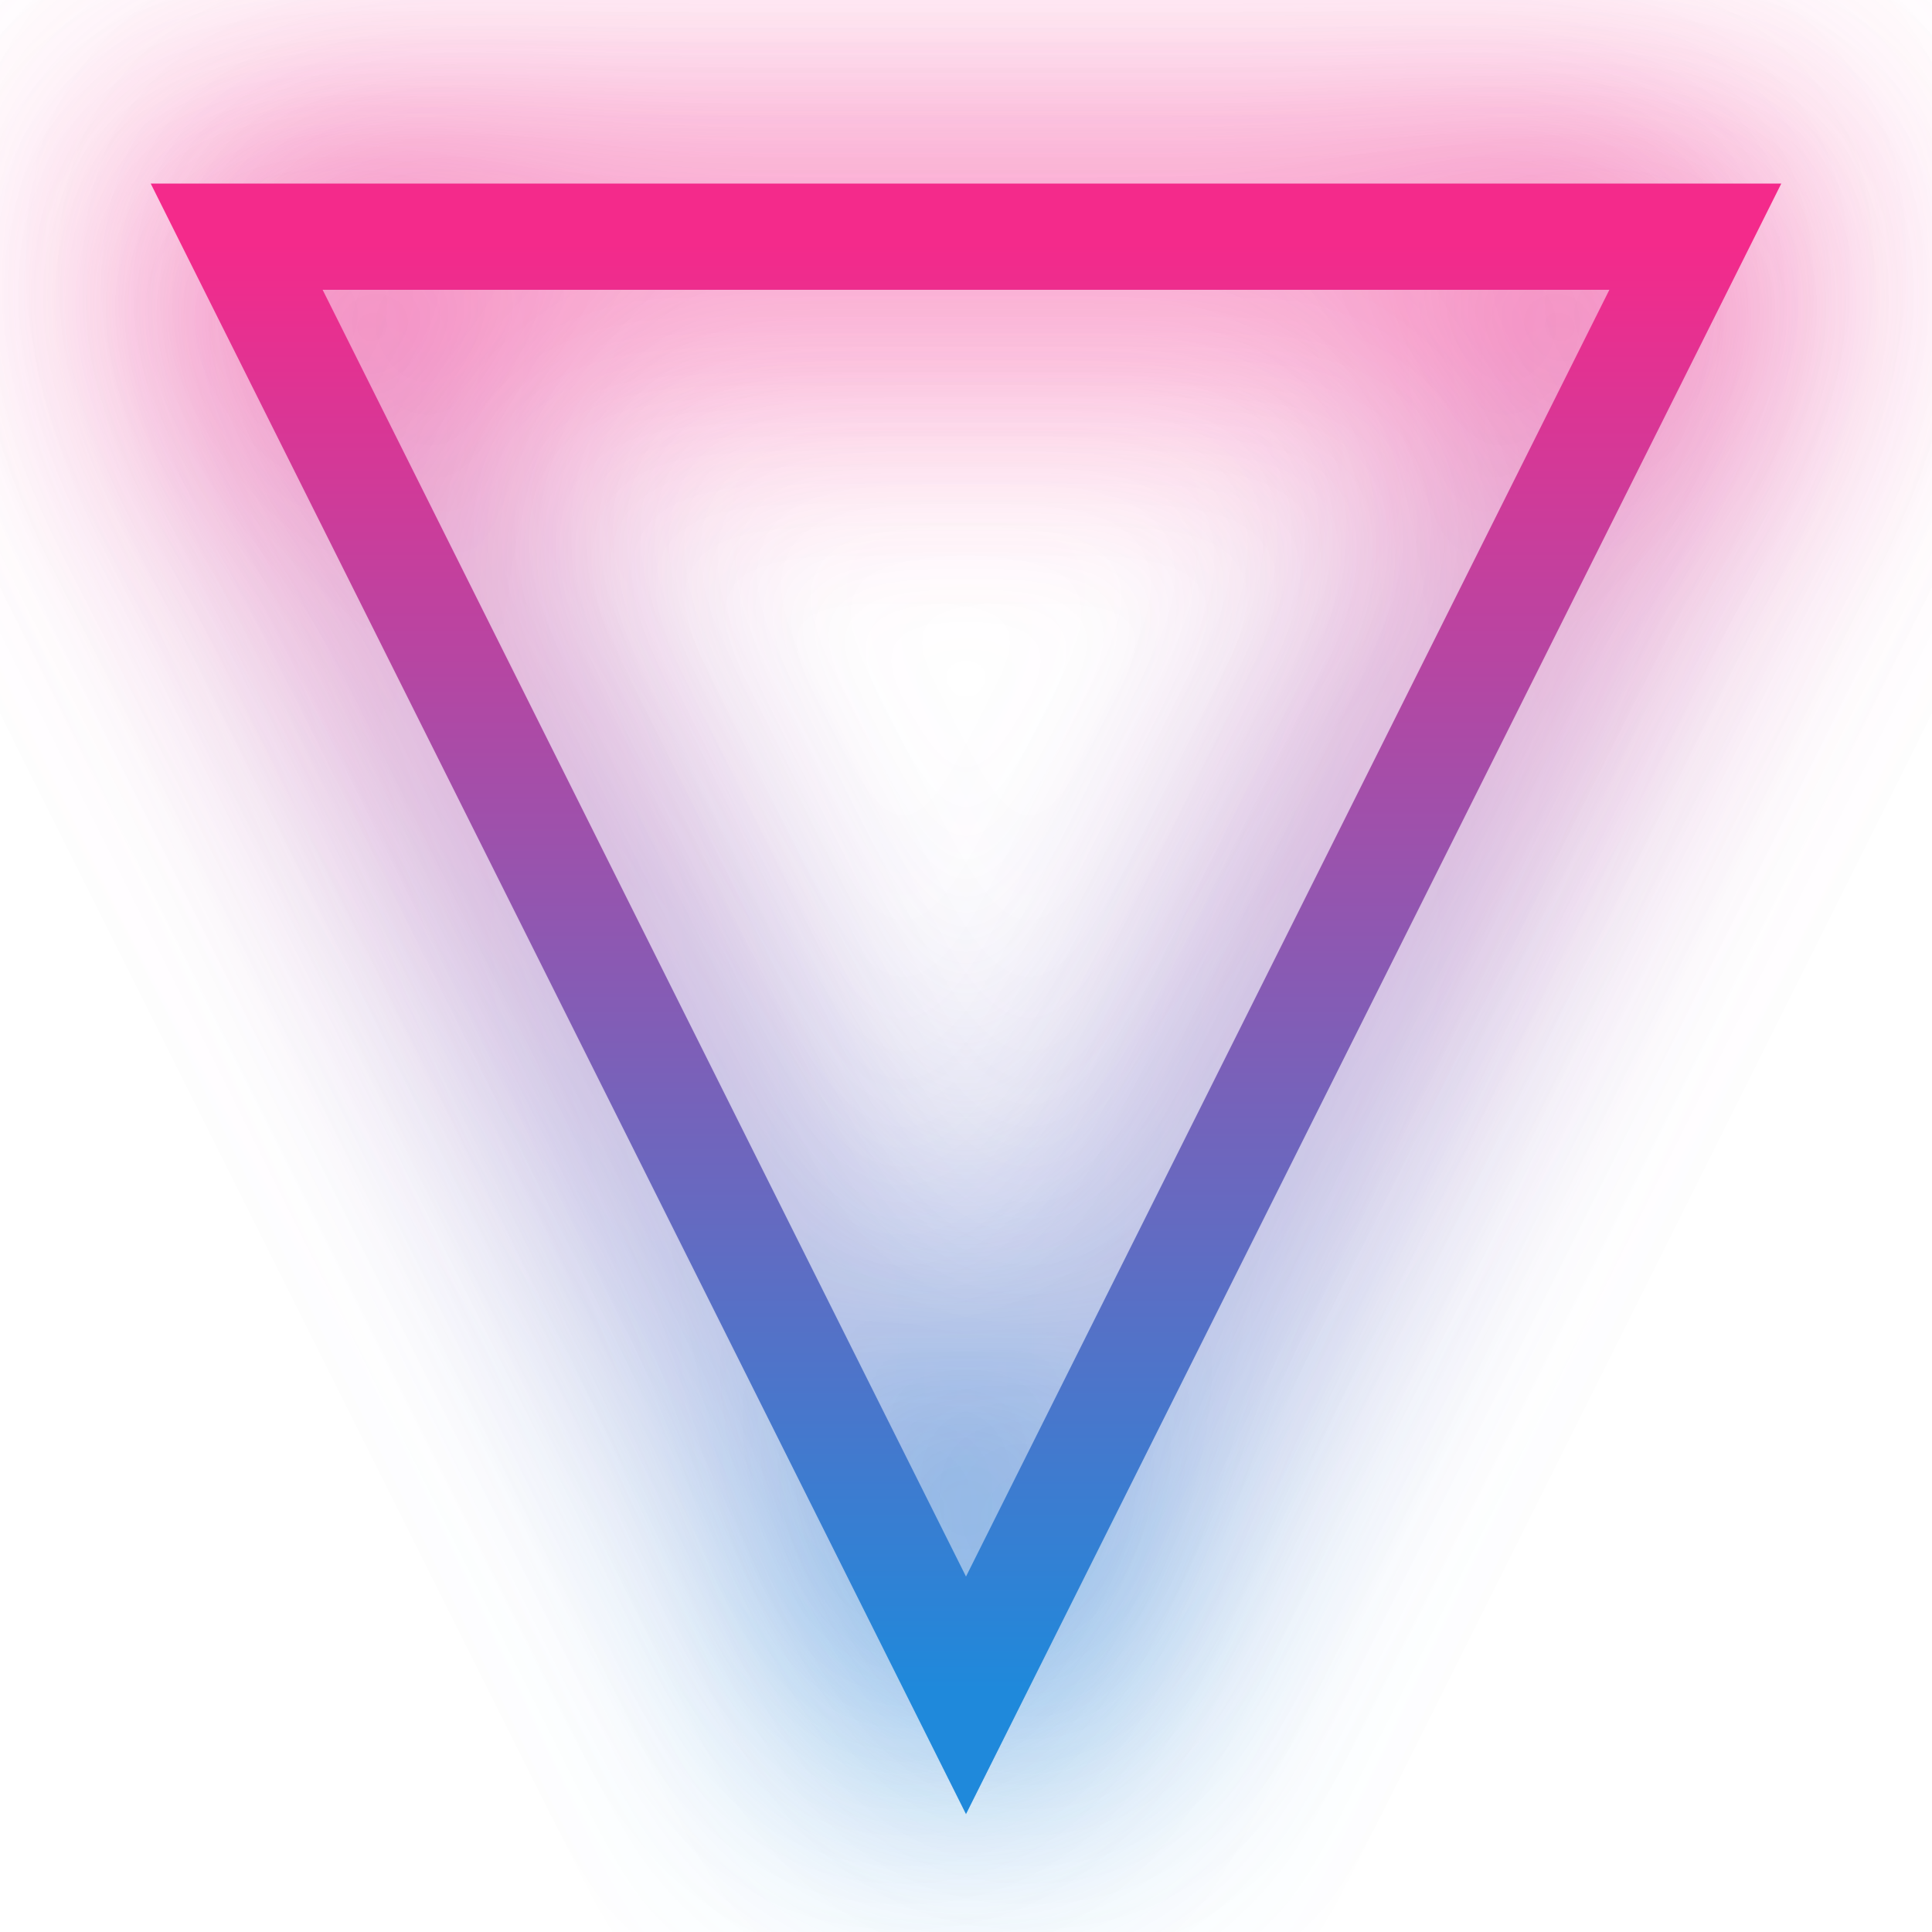
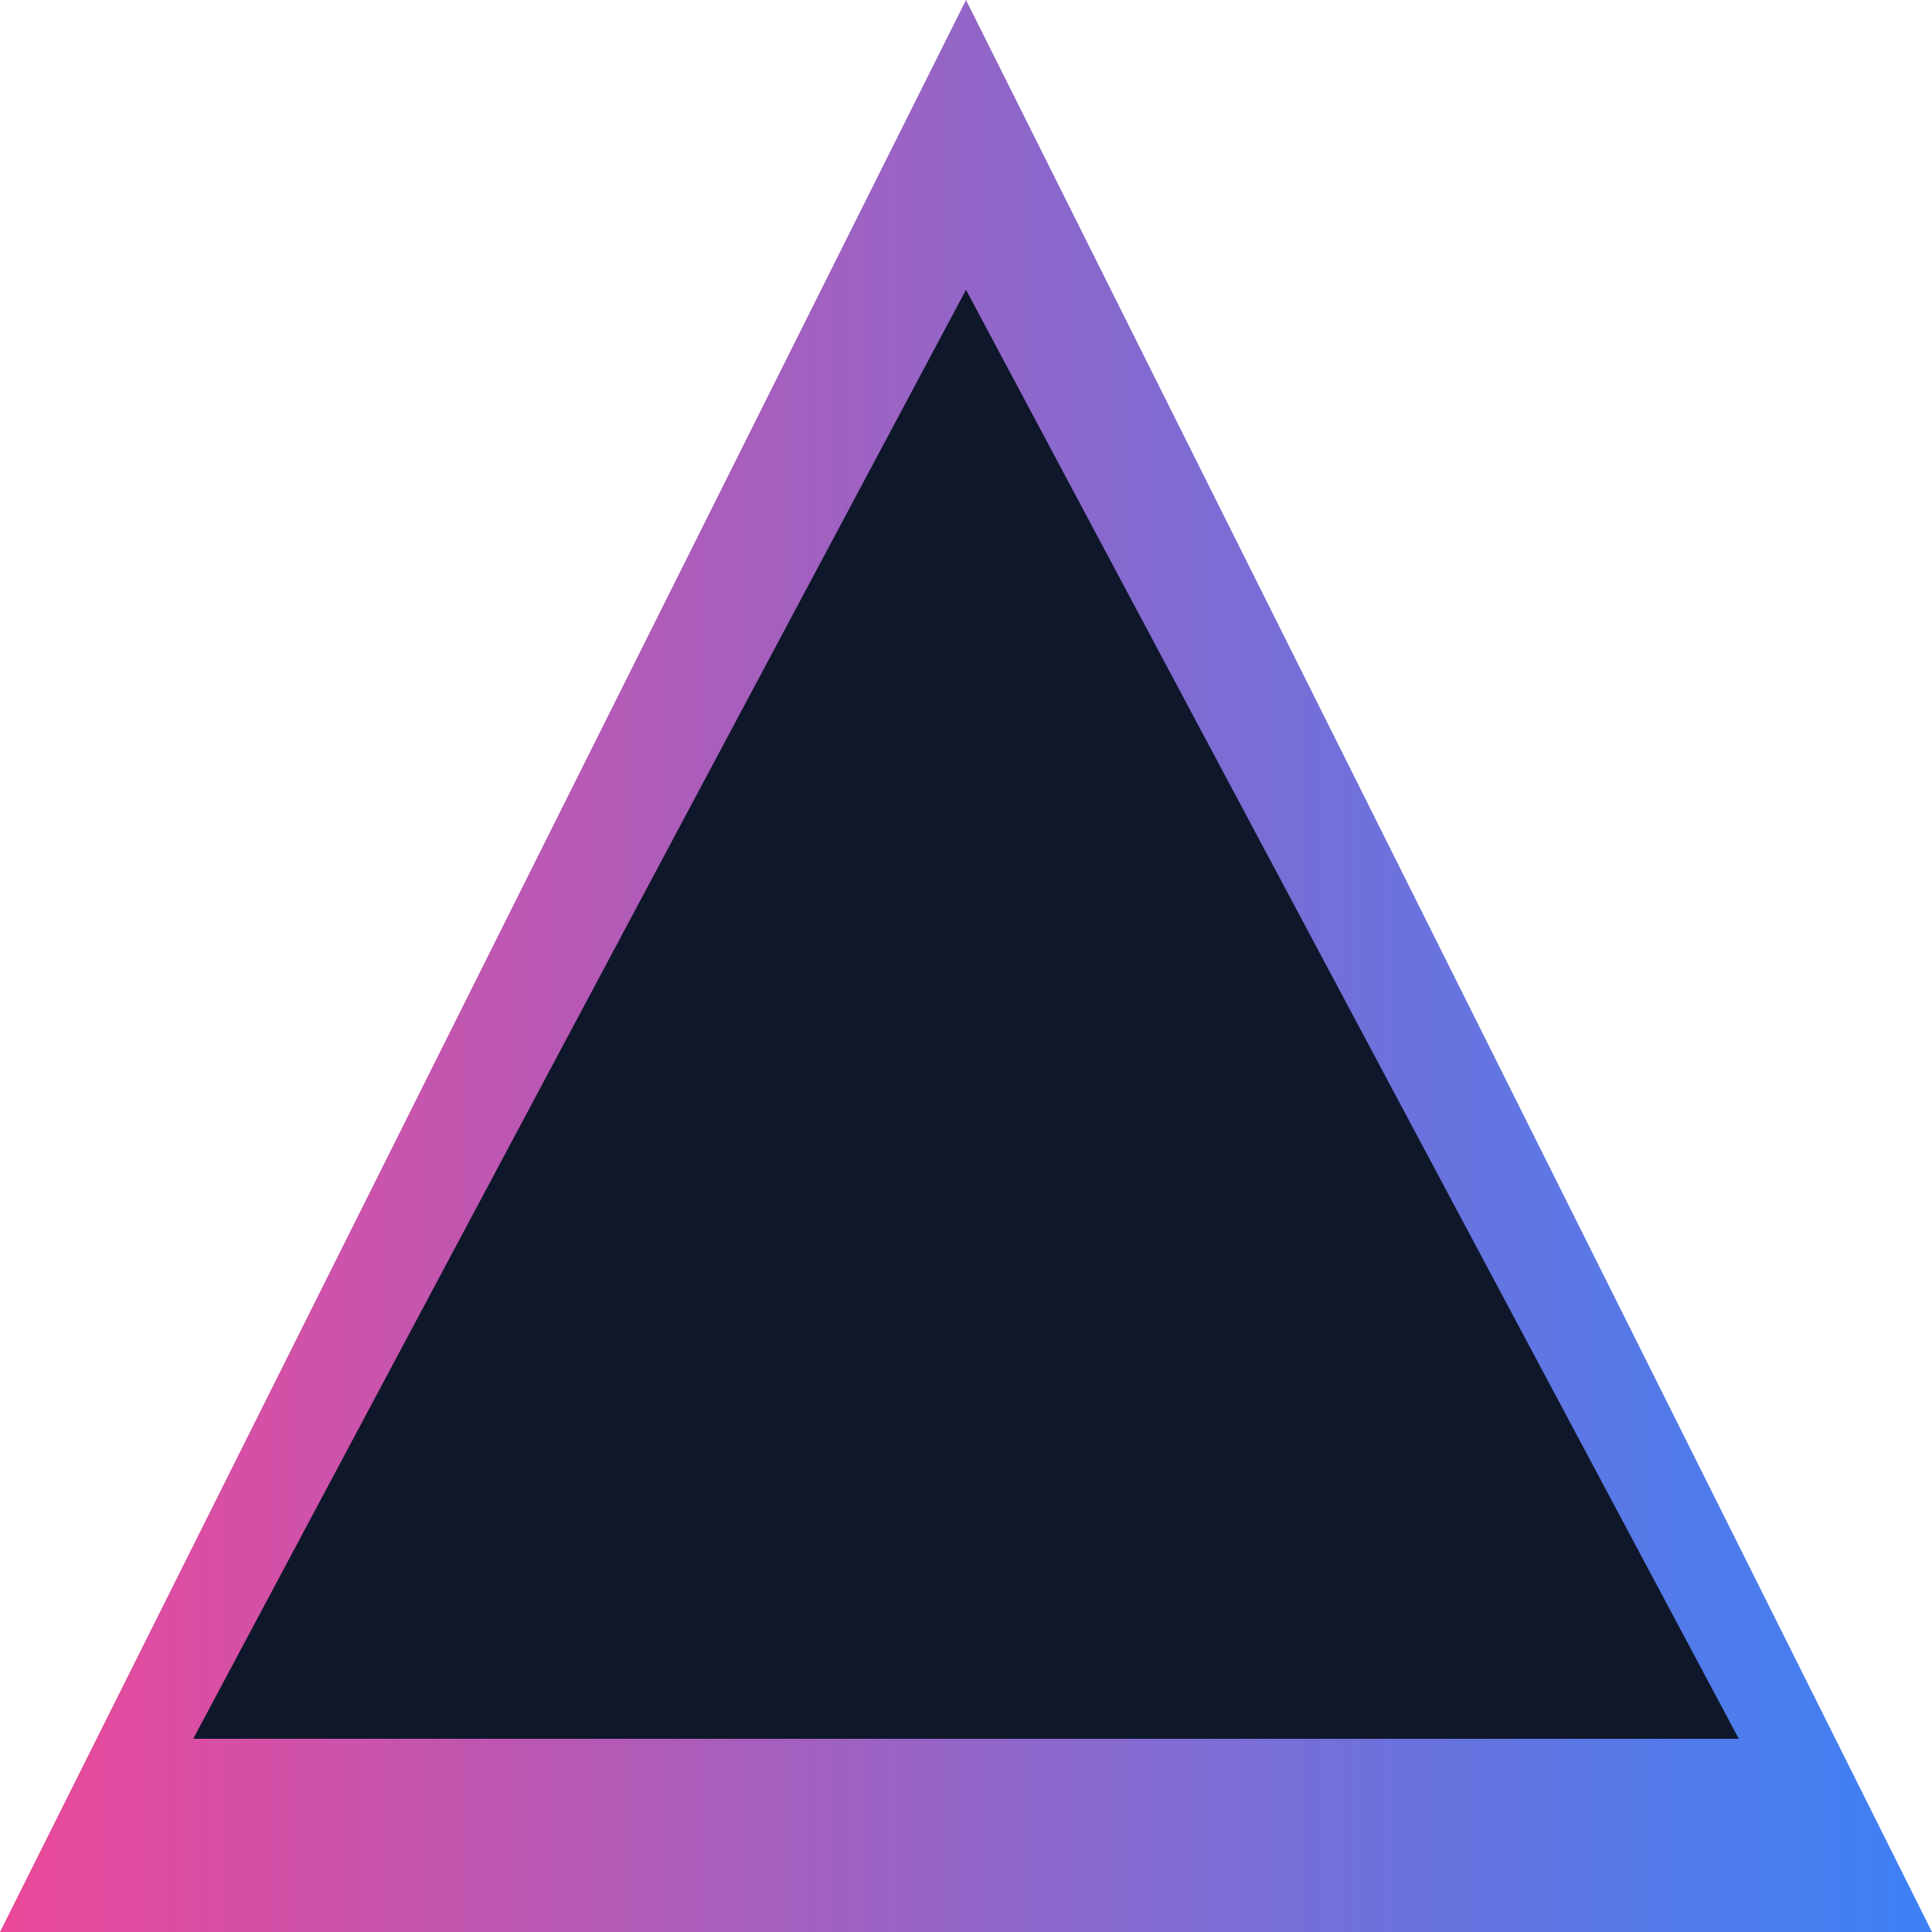
- <svg xmlns="http://www.w3.org/2000/svg" version="1.1" viewBox="0 0 800 800" opacity="1">
+ <svg xmlns="http://www.w3.org/2000/svg" width="64" height="64" viewBox="0 0 100 100">
  <defs>
-     <linearGradient x1="50%" y1="0%" x2="50%" y2="100%" id="nnneon-grad">
-       <stop stop-color="hsl(206, 75%, 49%)" stop-opacity="1" offset="0%" />
-       <stop stop-color="hsl(331, 90%, 56%)" stop-opacity="1" offset="100%" />
+     <linearGradient id="grad" x1="0%" y1="0%" x2="100%" y2="0%">
+       <stop offset="0%" style="stop-color:#ec4899;stop-opacity:1" />
+       <stop offset="100%" style="stop-color:#3b82f6;stop-opacity:1" />
    </linearGradient>
-     <filter id="nnneon-filter" x="-100%" y="-100%" width="400%" height="400%" filterUnits="objectBoundingBox" primitiveUnits="userSpaceOnUse" color-interpolation-filters="sRGB">
-       <feGaussianBlur stdDeviation="62 62" x="0%" y="0%" width="100%" height="100%" in="SourceGraphic" edgeMode="none" result="blur" />
-     </filter>
-     <filter id="nnneon-filter2" x="-100%" y="-100%" width="400%" height="400%" filterUnits="objectBoundingBox" primitiveUnits="userSpaceOnUse" color-interpolation-filters="sRGB">
-       <feGaussianBlur stdDeviation="58 59" x="0%" y="0%" width="100%" height="100%" in="SourceGraphic" edgeMode="none" result="blur" />
-     </filter>
  </defs>
-   <g stroke-width="44" stroke="url(#nnneon-grad)" fill="none" transform="rotate(180, 400, 400)">
-     <polygon points="400,98 98,702 702,702" filter="url(#nnneon-filter)" />
-     <polygon points="426,98 124,702 728,702" filter="url(#nnneon-filter2)" opacity="0.25" />
-     <polygon points="374,98 72,702 676,702" filter="url(#nnneon-filter2)" opacity="0.25" />
-     <polygon points="400,98 98,702 702,702" />
-   </g>
+   <polygon points="50,0 0,100 100,100" fill="url(#grad)" />
+   <polygon points="50,15 10,90 90,90" fill="#0f172a" />
</svg>
